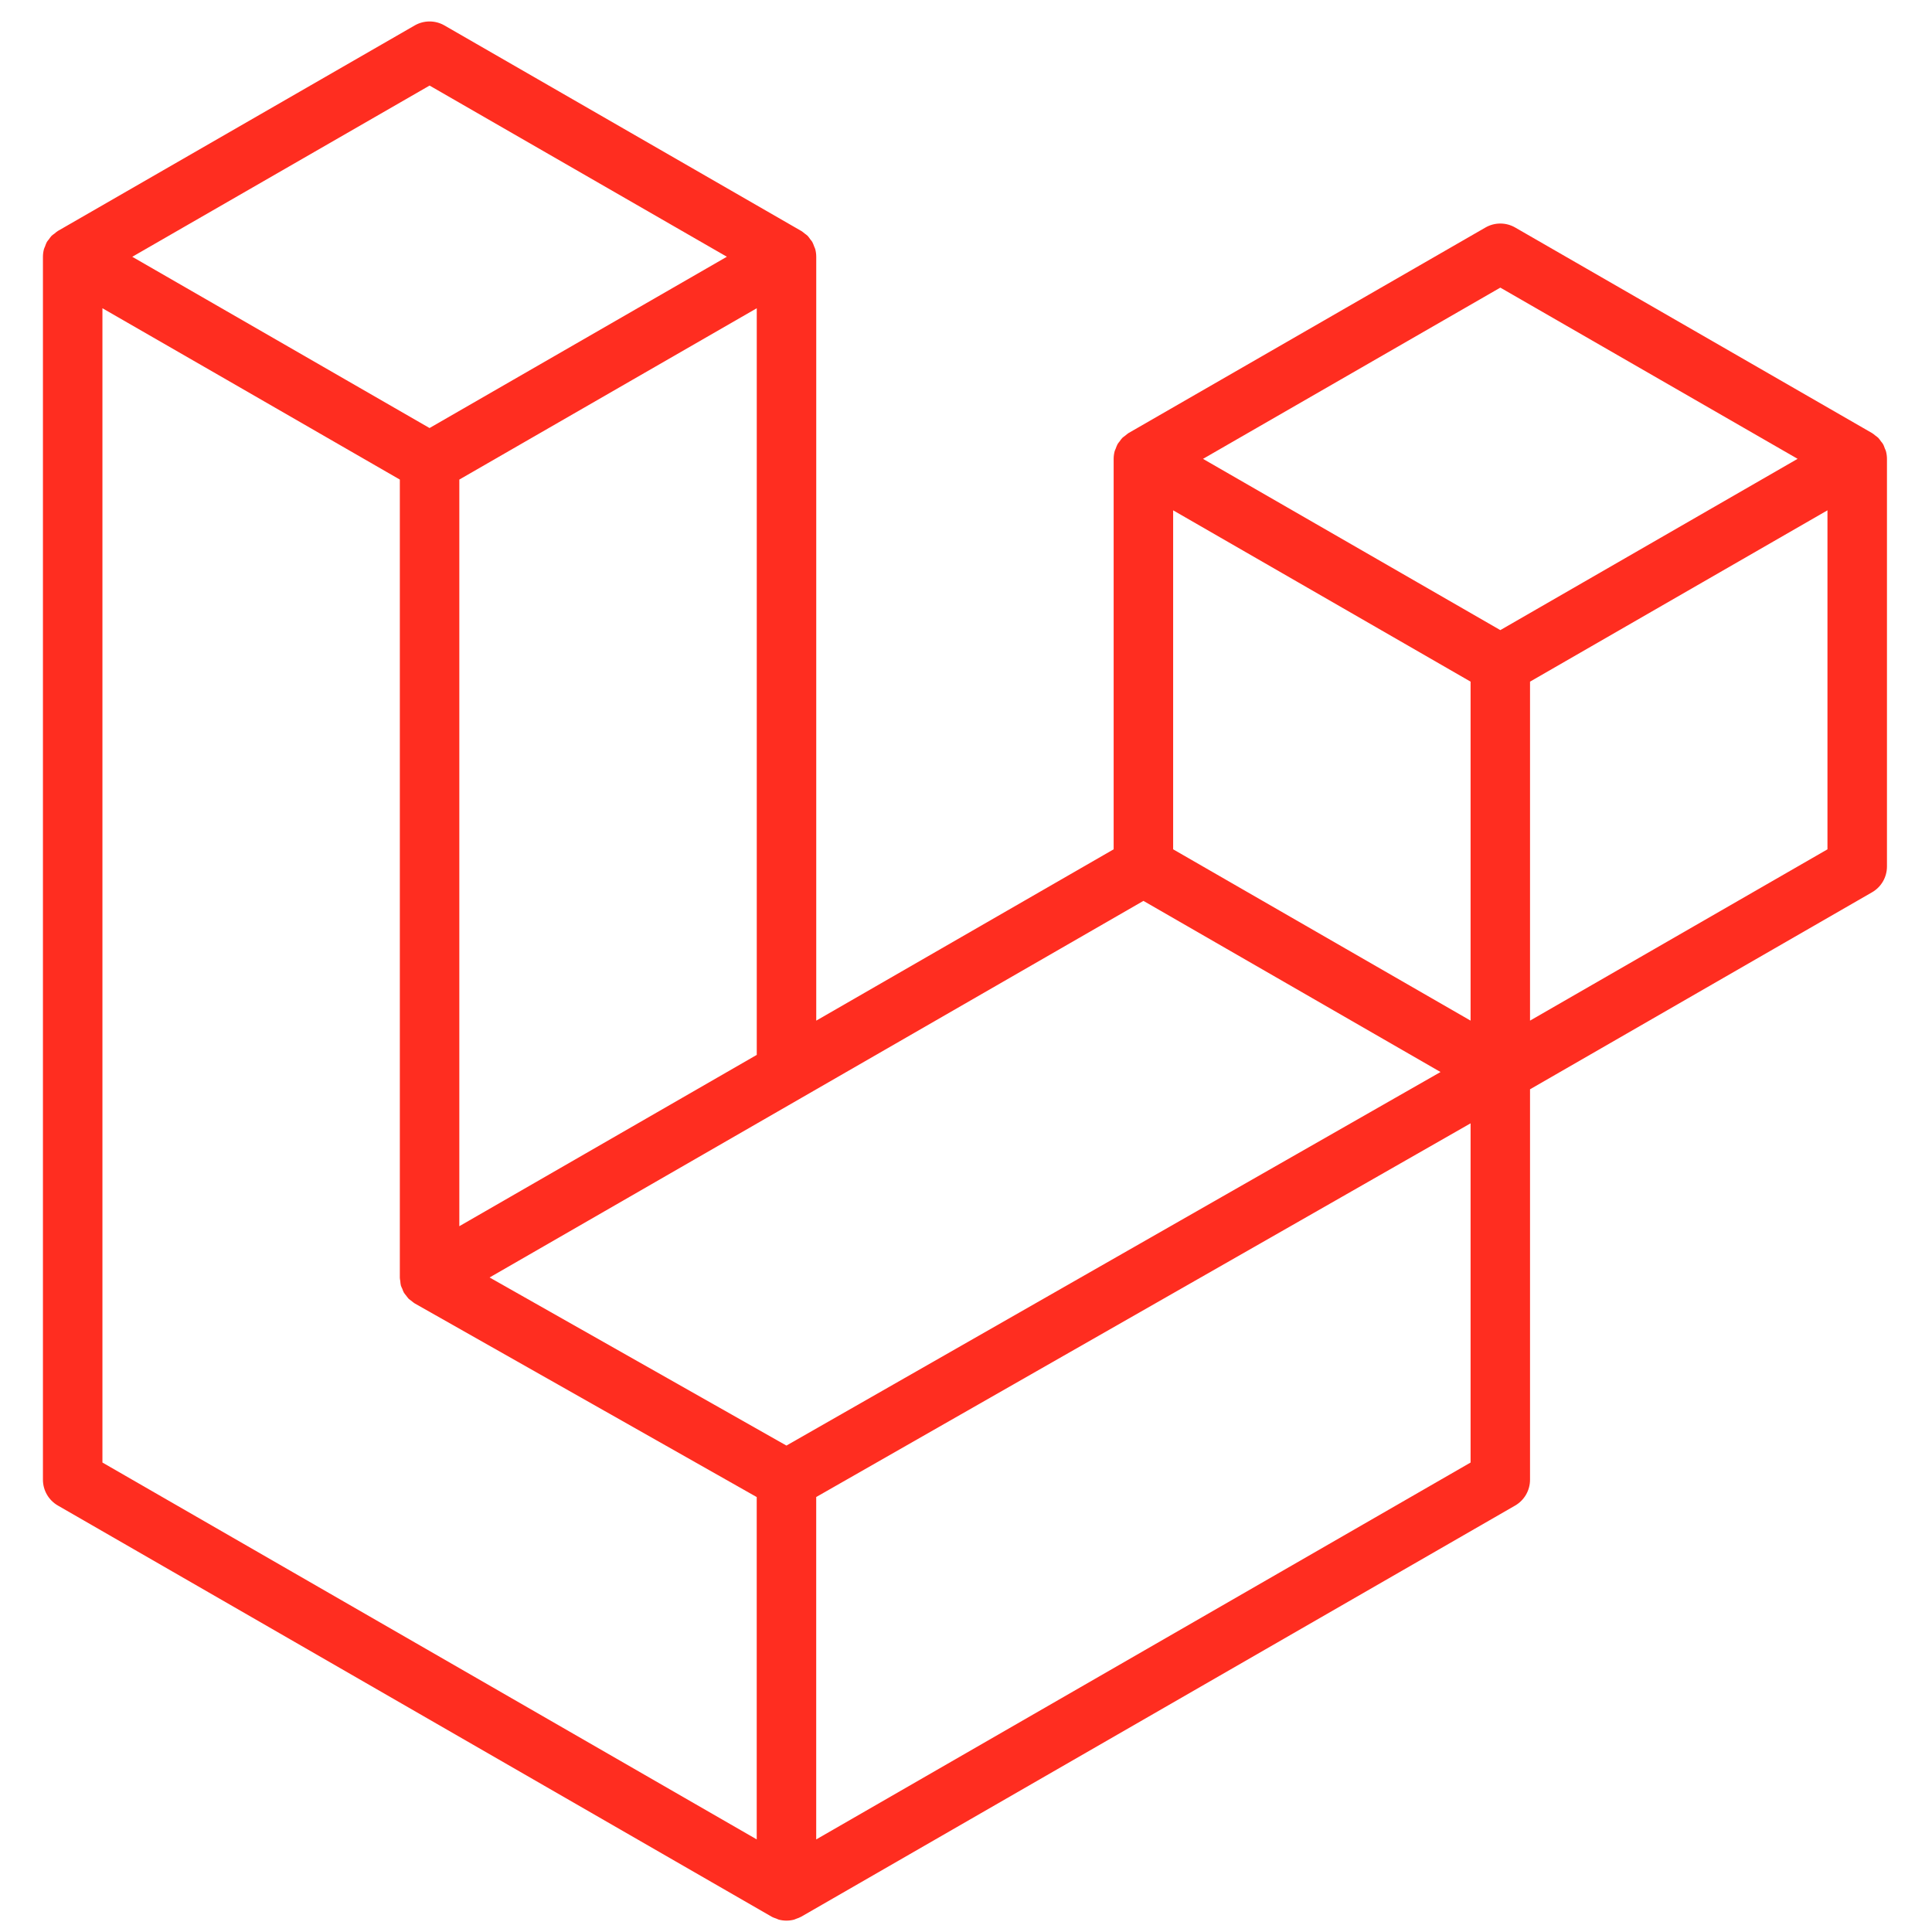
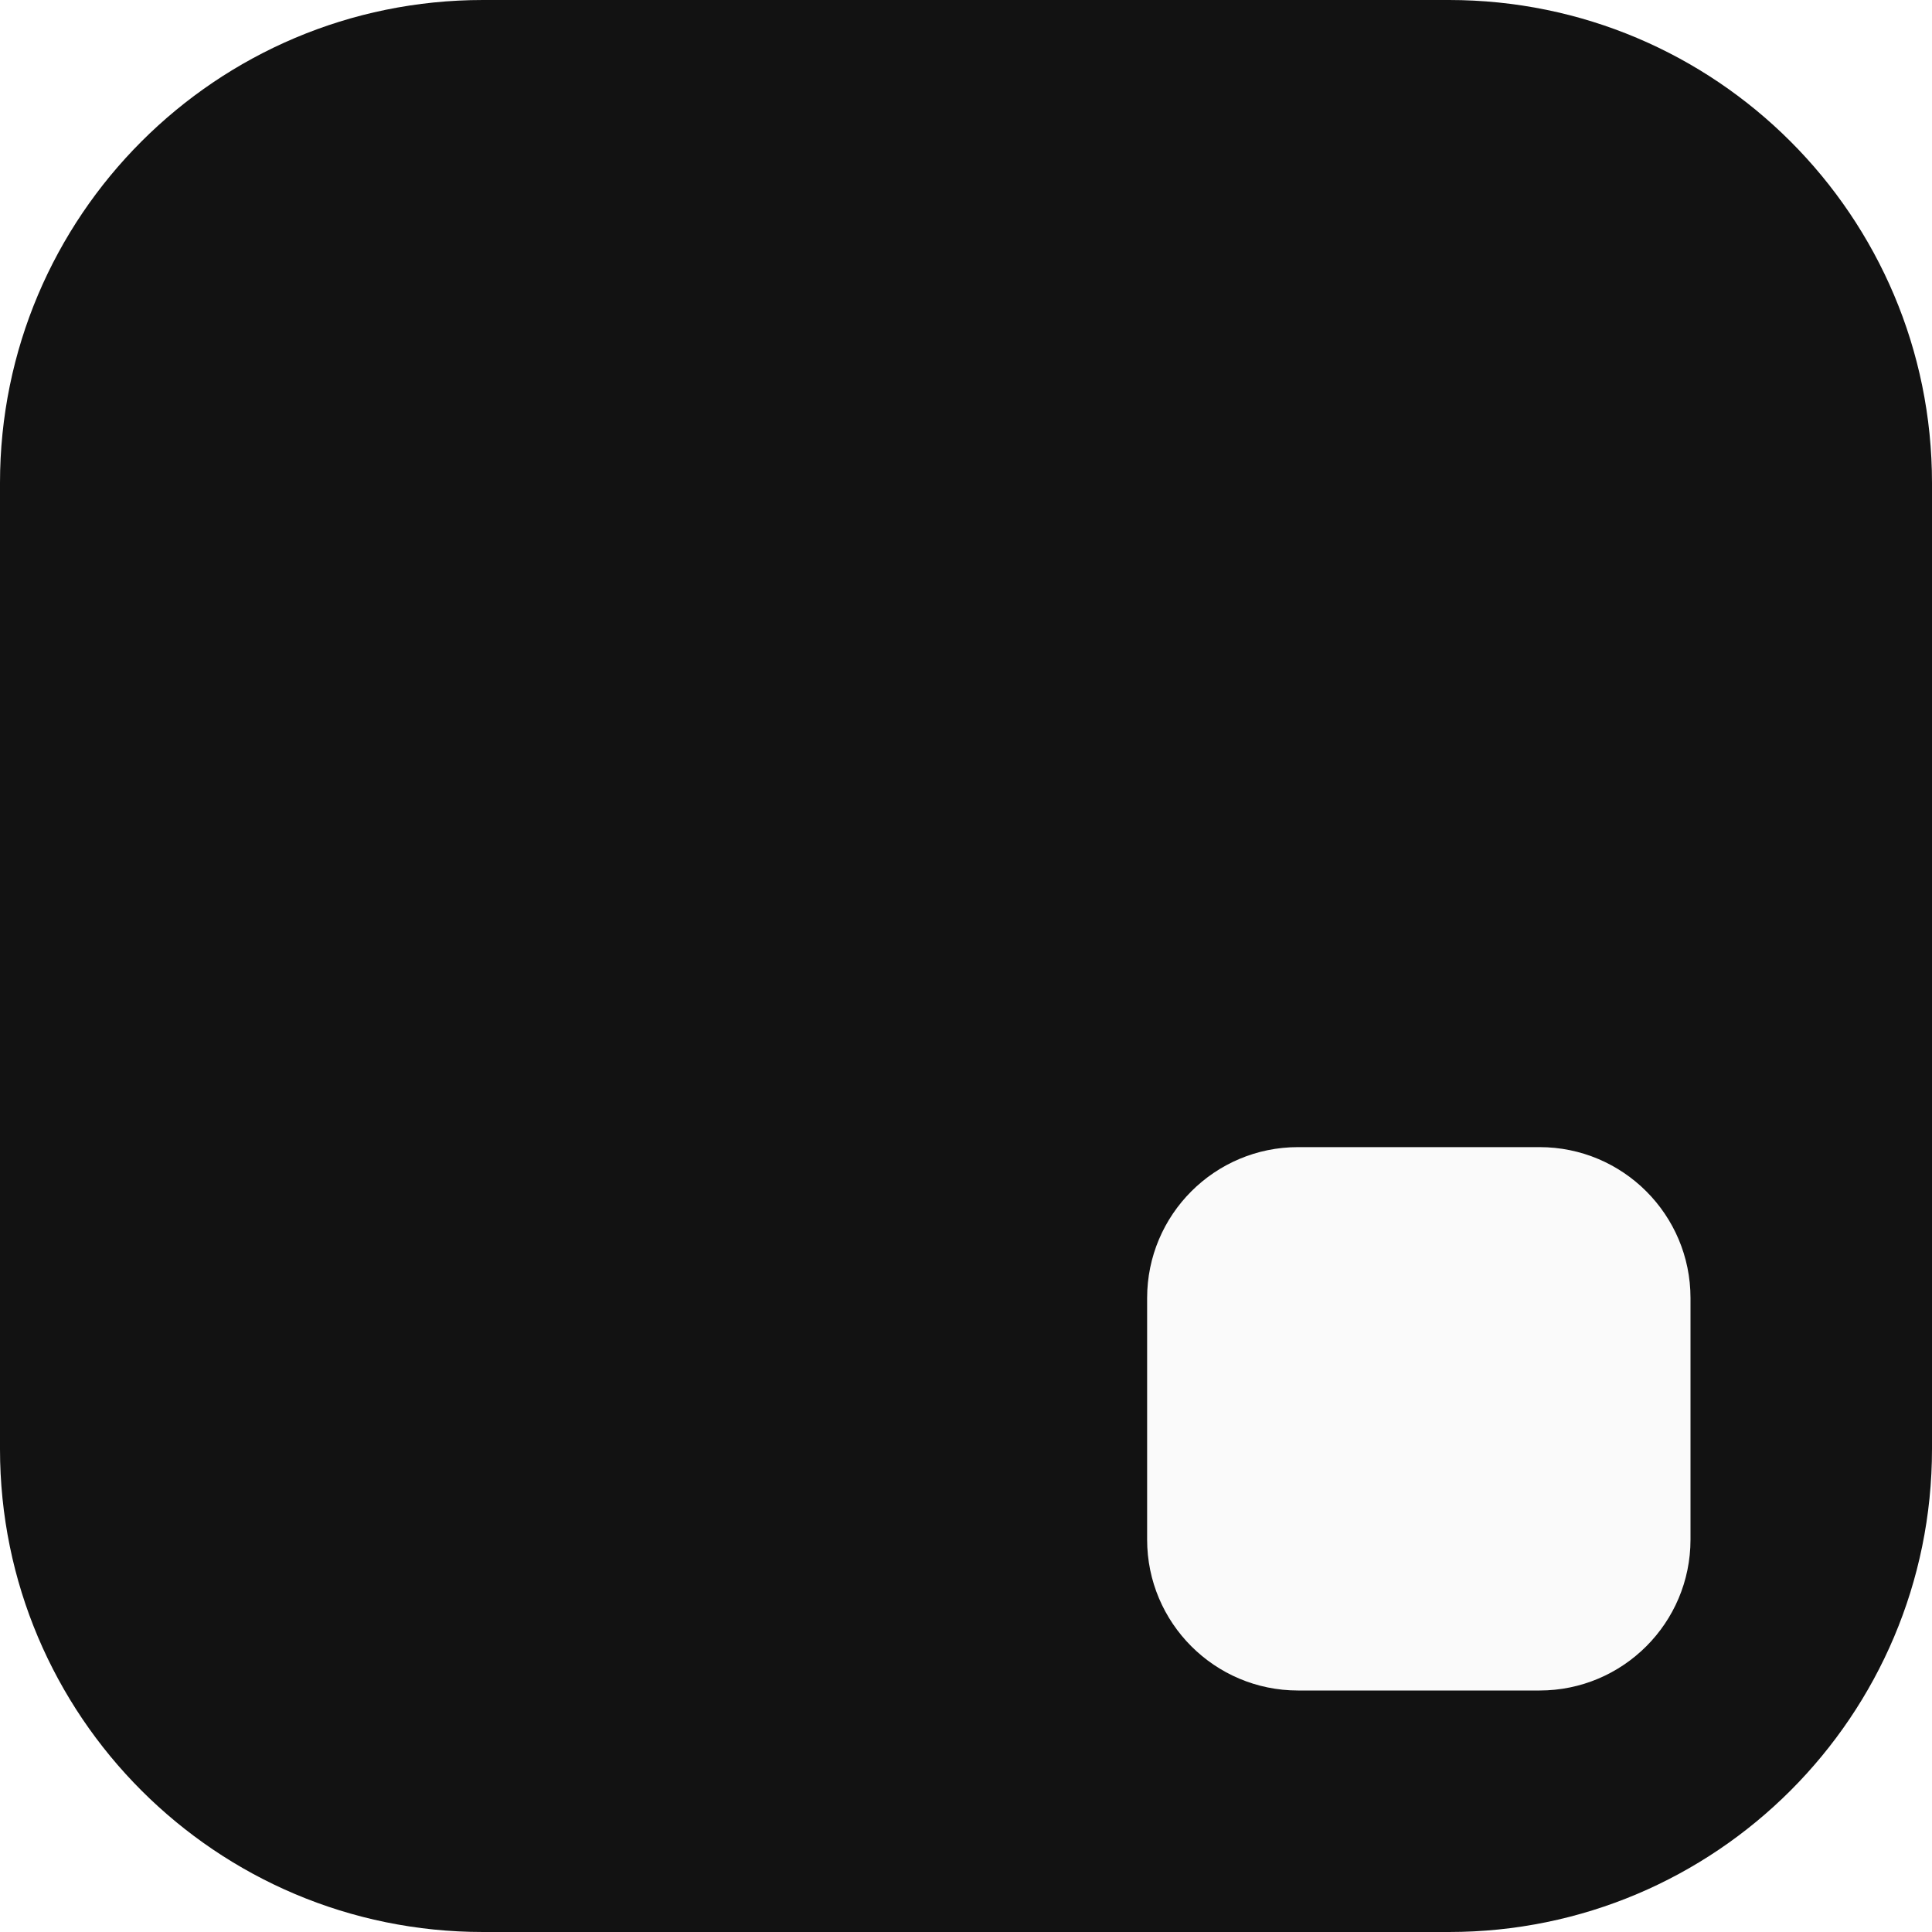
- <svg xmlns="http://www.w3.org/2000/svg" width="166" height="166" viewBox="0 0 166 166" fill="none">
-   <path fill-rule="evenodd" clip-rule="evenodd" d="M162.041 38.759C162.099 38.977 162.129 39.201 162.13 39.426V74.452C162.13 74.902 162.011 75.344 161.786 75.733C161.561 76.122 161.237 76.444 160.847 76.668L131.462 93.594V127.141C131.462 128.054 130.977 128.897 130.186 129.357L68.847 164.683C68.707 164.763 68.554 164.814 68.401 164.868C68.343 164.887 68.289 164.922 68.228 164.938C67.8 165.051 67.349 165.051 66.92 164.938C66.85 164.919 66.786 164.881 66.719 164.855C66.579 164.804 66.432 164.76 66.298 164.683L4.972 129.357C4.583 129.133 4.259 128.81 4.034 128.421C3.808 128.032 3.69 127.591 3.689 127.141L3.689 22.063C3.689 21.834 3.721 21.61 3.779 21.393C3.798 21.32 3.843 21.253 3.868 21.179C3.916 21.045 3.961 20.908 4.031 20.783C4.079 20.7 4.149 20.633 4.206 20.557C4.28 20.454 4.347 20.349 4.433 20.26C4.506 20.186 4.602 20.132 4.685 20.068C4.778 19.992 4.861 19.909 4.966 19.848L35.633 2.185C36.022 1.961 36.462 1.844 36.91 1.844C37.358 1.844 37.798 1.961 38.186 2.185L68.851 19.848H68.857C68.959 19.912 69.045 19.992 69.138 20.065C69.221 20.129 69.313 20.186 69.387 20.257C69.476 20.349 69.54 20.454 69.616 20.557C69.671 20.633 69.744 20.7 69.789 20.783C69.862 20.911 69.904 21.045 69.955 21.179C69.98 21.253 70.025 21.32 70.044 21.396C70.103 21.614 70.133 21.838 70.133 22.063V87.694L95.686 72.974V39.423C95.686 39.2 95.718 38.973 95.775 38.759C95.798 38.683 95.839 38.615 95.865 38.542C95.916 38.408 95.96 38.271 96.031 38.146C96.079 38.063 96.149 37.996 96.203 37.92C96.279 37.818 96.343 37.712 96.433 37.623C96.506 37.549 96.599 37.495 96.681 37.431C96.777 37.355 96.86 37.272 96.962 37.211L127.633 19.548C128.021 19.324 128.461 19.206 128.91 19.206C129.358 19.206 129.798 19.324 130.186 19.548L160.85 37.211C160.959 37.275 161.042 37.355 161.137 37.428C161.217 37.492 161.31 37.549 161.383 37.62C161.473 37.712 161.536 37.818 161.613 37.92C161.67 37.996 161.741 38.063 161.785 38.146C161.859 38.271 161.9 38.408 161.951 38.542C161.98 38.615 162.021 38.683 162.041 38.759ZM157.018 72.974V43.848L146.287 50.028L131.462 58.568V87.694L157.021 72.974H157.018ZM126.354 125.663V96.518L111.771 104.85L70.13 128.626V158.046L126.354 125.663ZM8.801 26.485V125.663L65.018 158.043V128.629L35.649 112L35.64 111.994L35.627 111.988C35.528 111.93 35.445 111.847 35.353 111.777C35.273 111.713 35.18 111.662 35.11 111.592L35.104 111.582C35.021 111.502 34.963 111.403 34.893 111.314C34.829 111.228 34.753 111.154 34.702 111.065L34.699 111.055C34.641 110.96 34.606 110.845 34.565 110.736C34.523 110.64 34.469 110.551 34.443 110.449C34.411 110.328 34.405 110.197 34.392 110.072C34.379 109.976 34.354 109.881 34.354 109.785V109.778V41.205L19.532 32.662L8.801 26.485ZM36.913 7.35L11.364 22.063L36.907 36.777L62.453 22.06L36.907 7.35H36.913ZM50.2 99.174L65.022 90.637V26.485L54.291 32.665L39.466 41.205V105.357L50.2 99.174ZM128.91 24.713L103.363 39.426L128.91 54.14L154.453 39.423L128.91 24.713ZM126.354 58.568L111.529 50.028L100.798 43.848V72.974L115.619 81.511L126.354 87.694V58.568ZM67.571 124.205L105.042 102.803L123.772 92.109L98.245 77.405L68.854 94.334L42.066 109.762L67.571 124.205Z" fill="#FF2D20" />
+ <svg xmlns="http://www.w3.org/2000/svg" width="32" height="32" viewBox="0 0 32 32">
+   <rect width="32" height="32" rx="8" fill="#121212" />
+   <rect x="19" y="19" width="9" height="9" rx="2.5" fill="#FAFAFA" />
</svg>
